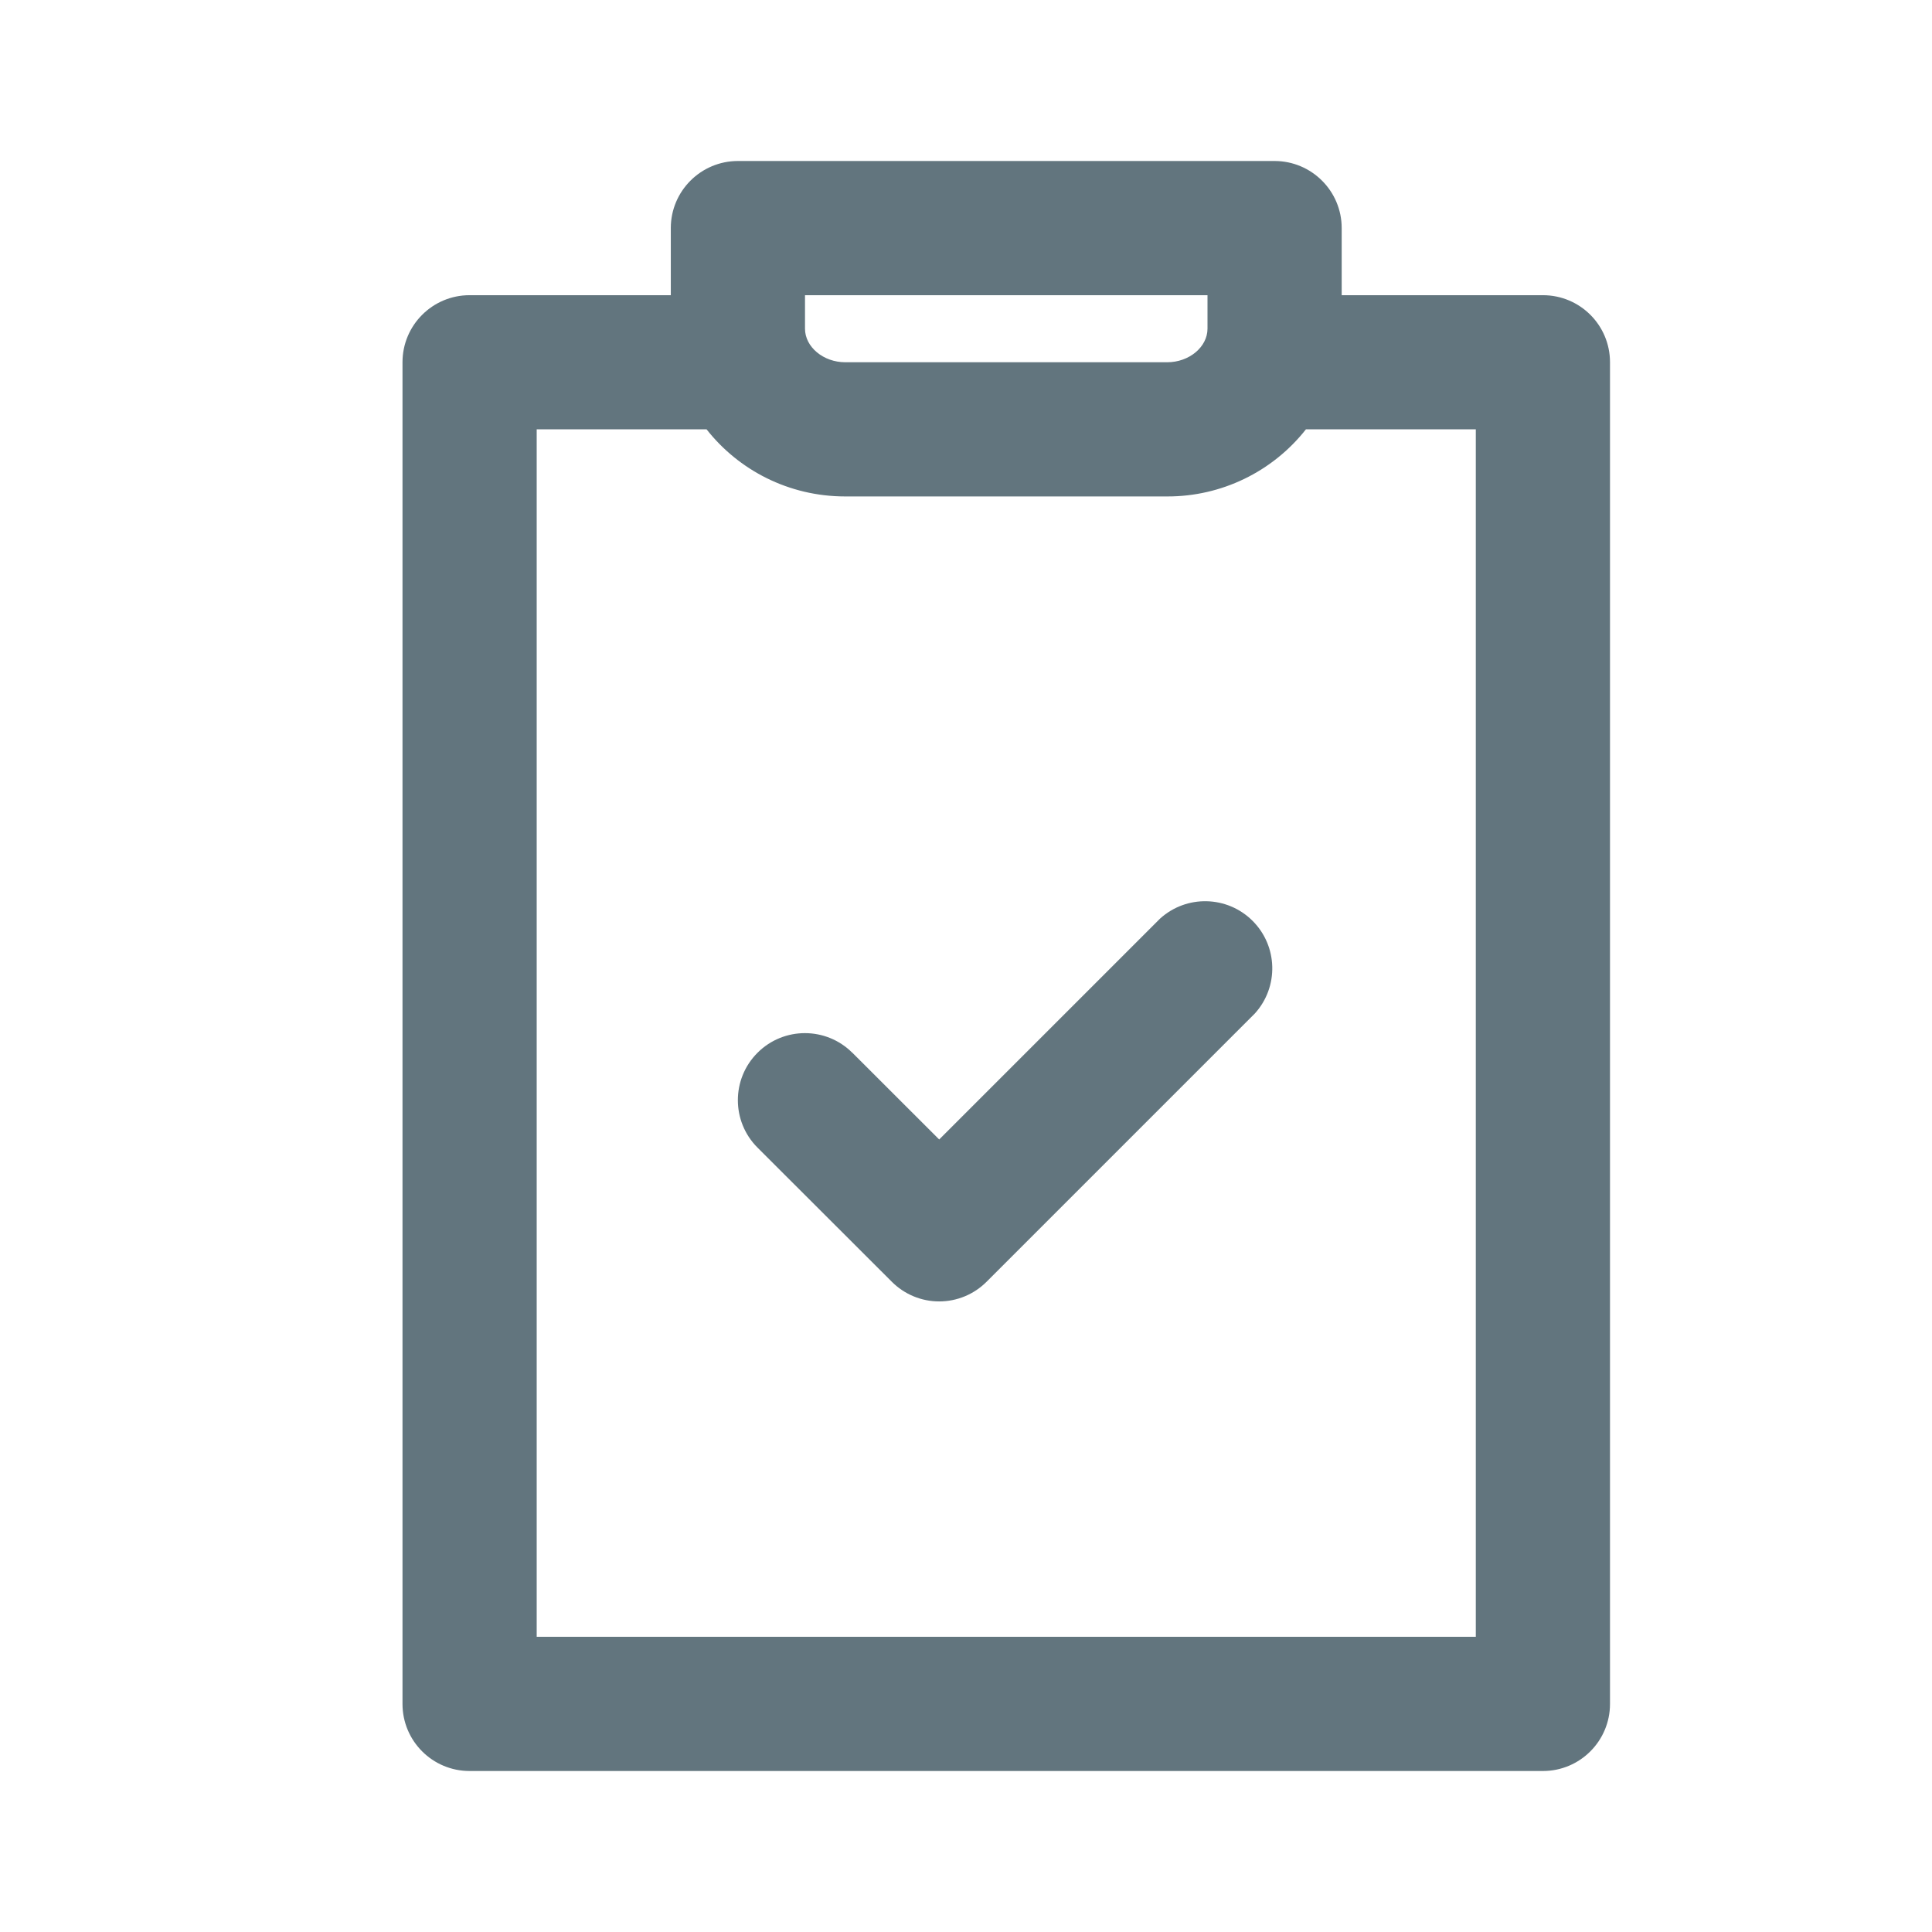
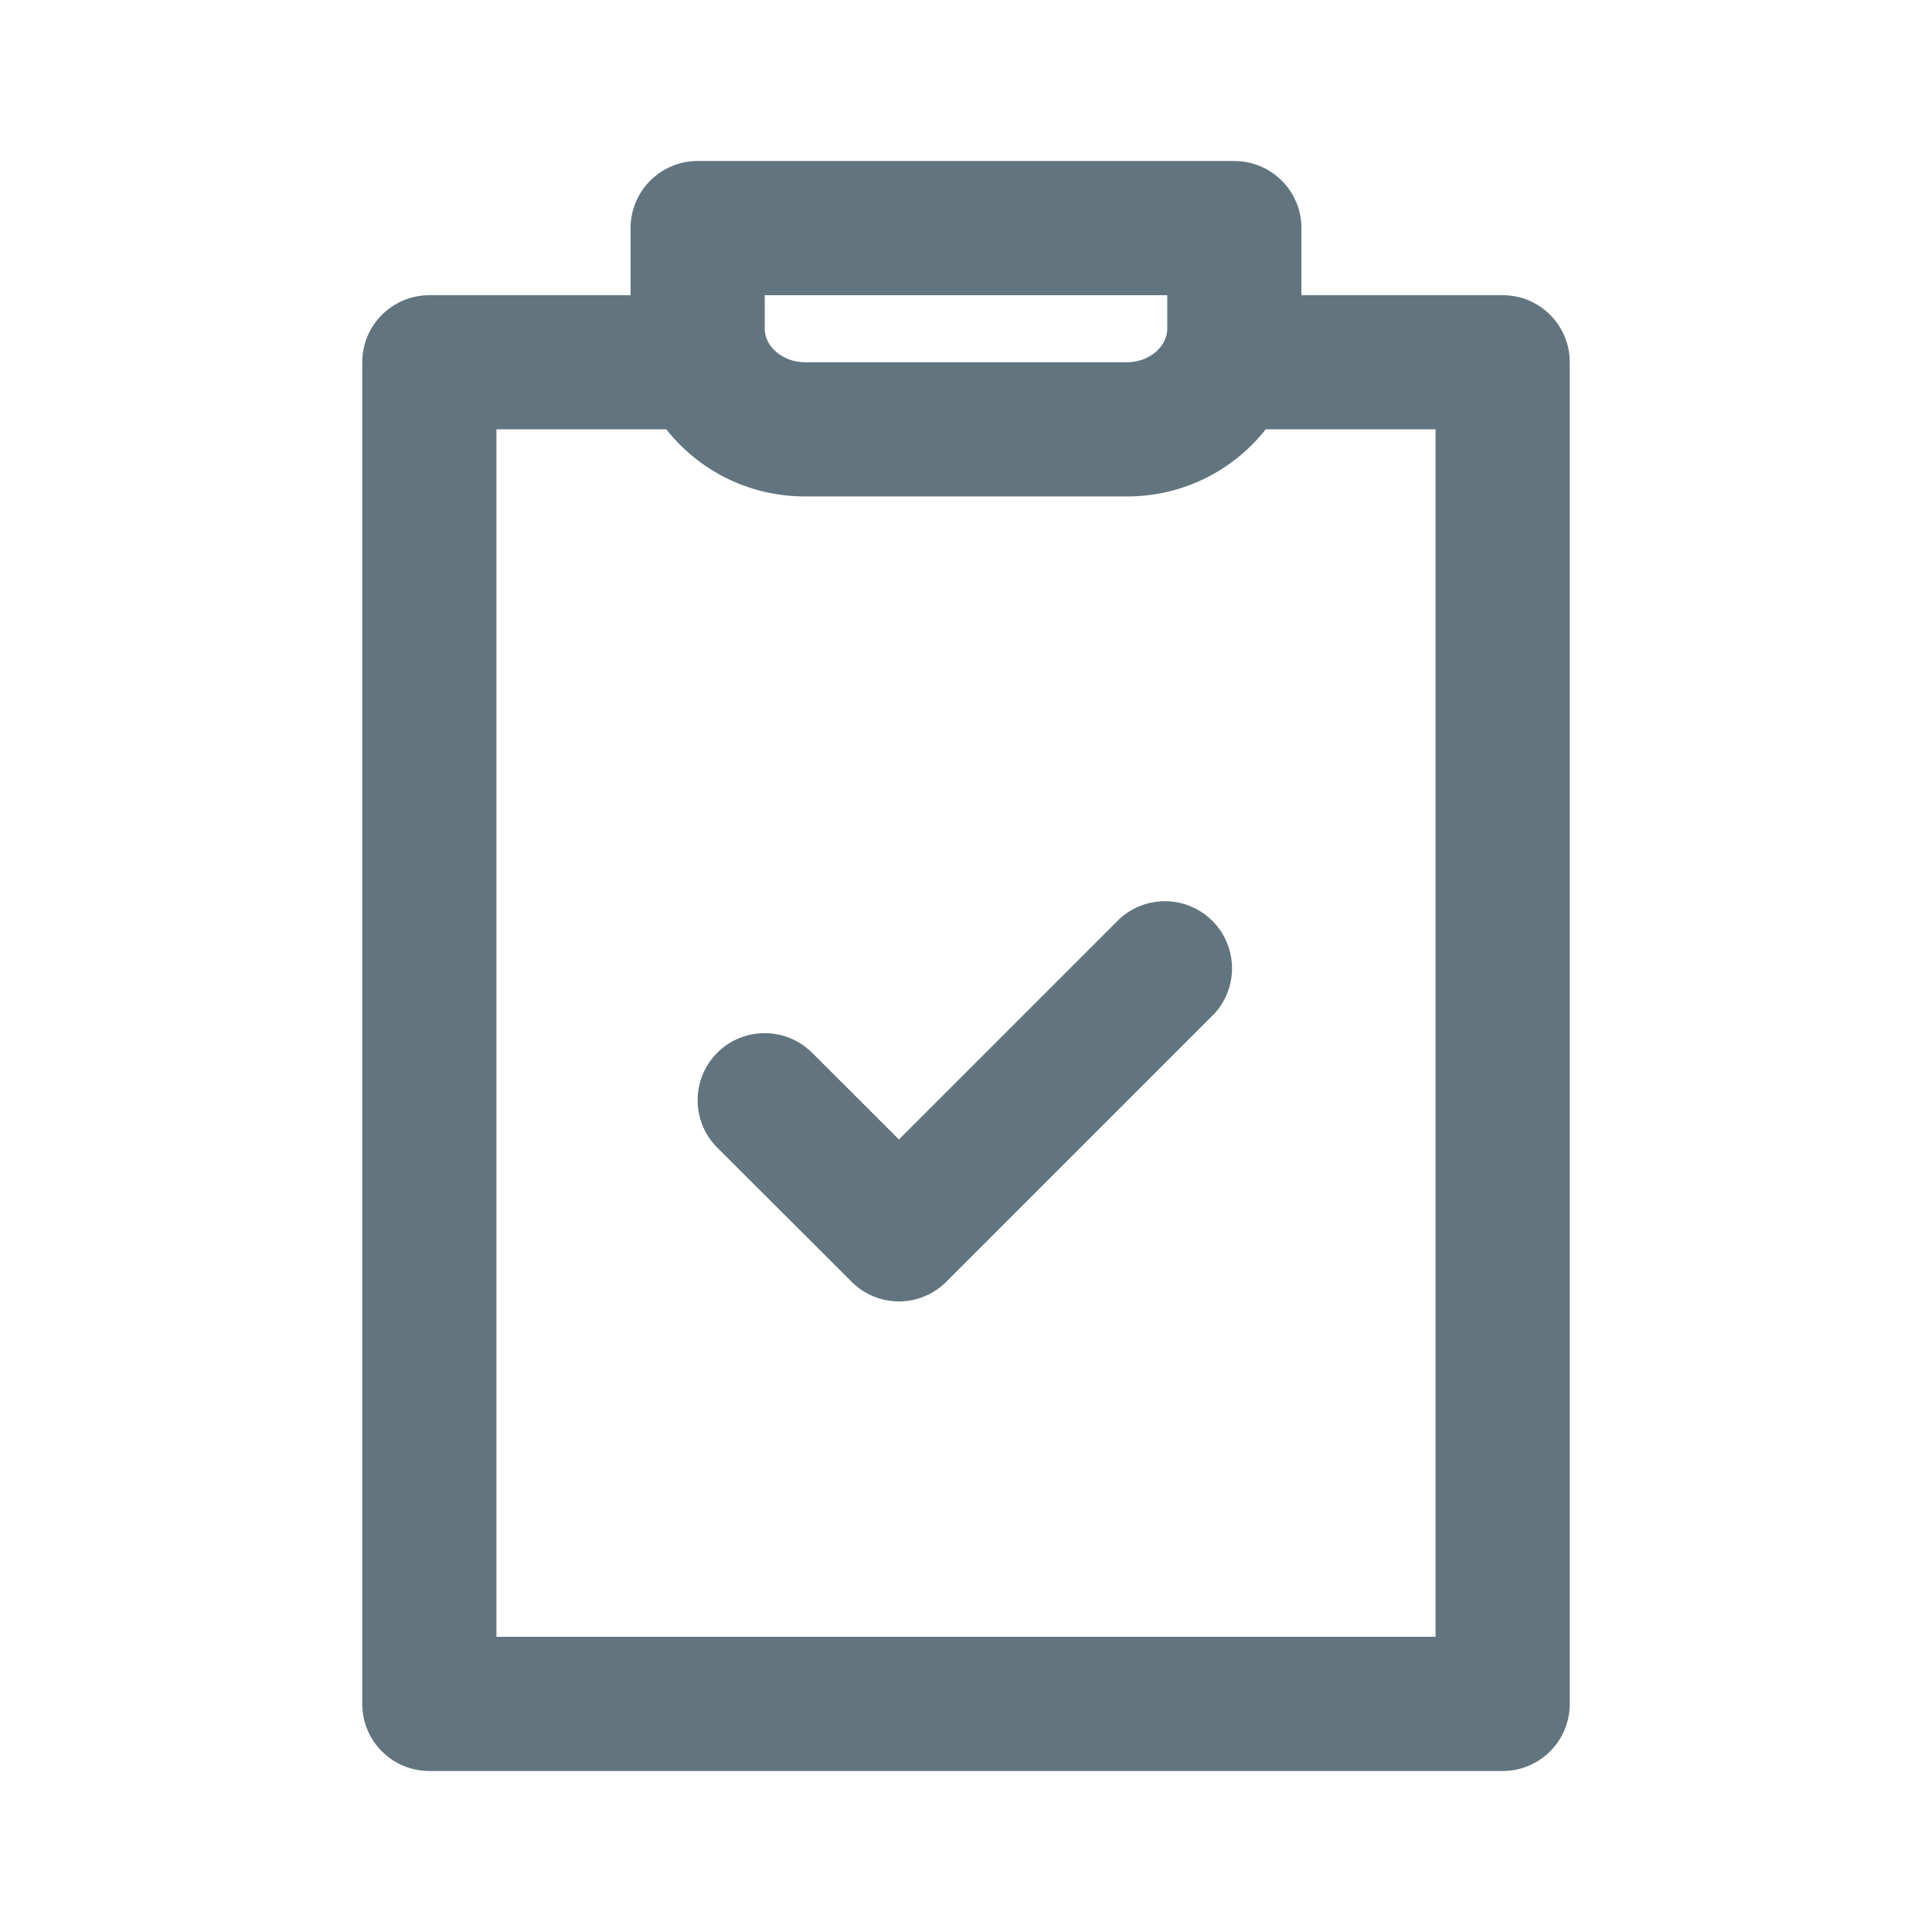
<svg xmlns="http://www.w3.org/2000/svg" fill="none" viewBox="0 0 24 24">
-   <path fill="#62757E" fill-rule="evenodd" d="M19.167 22H5.833A.833.833 0 0 1 5 21.167V4.5c0-.46.373-.833.833-.833h2.5v-.834c0-.46.374-.833.834-.833h6.666c.46 0 .834.373.834.833v.834h2.5c.46 0 .833.372.833.833v16.667c0 .46-.373.833-.833.833ZM15 3.667h-5v.416c0 .227.228.417.5.417h4c.272 0 .5-.19.5-.417v-.416Zm3.333 1.666h-2.11a2.186 2.186 0 0 1-1.723.834h-4c-.705 0-1.327-.33-1.723-.834h-2.11v15h11.666v-15Zm-7.744 7.745 1.078 1.077 2.744-2.744a.834.834 0 0 1 1.178 1.178l-3.333 3.333a.831.831 0 0 1-1.178 0L9.41 14.256a.832.832 0 1 1 1.178-1.178Z" clip-rule="evenodd" />
+   <path fill="#62757E" fill-rule="evenodd" d="M18.667 22H5.333a.833.833 0 0 1-.833-.833V4.5c0-.46.373-.833.833-.833h2.5v-.834c0-.46.374-.833.834-.833h6.666c.46 0 .834.373.834.833v.834h2.5c.46 0 .833.372.833.833v16.667c0 .46-.373.833-.833.833ZM14.5 3.667h-5v.416c0 .227.228.417.5.417h4c.272 0 .5-.19.5-.417v-.416Zm3.333 1.666h-2.11A2.186 2.186 0 0 1 14 6.167h-4c-.705 0-1.327-.33-1.723-.834h-2.11v15h11.666v-15Zm-7.744 7.745 1.078 1.077 2.744-2.744a.834.834 0 0 1 1.178 1.178l-3.333 3.333a.831.831 0 0 1-1.178 0L8.91 14.256a.832.832 0 1 1 1.178-1.178Z" clip-rule="evenodd" />
</svg>
